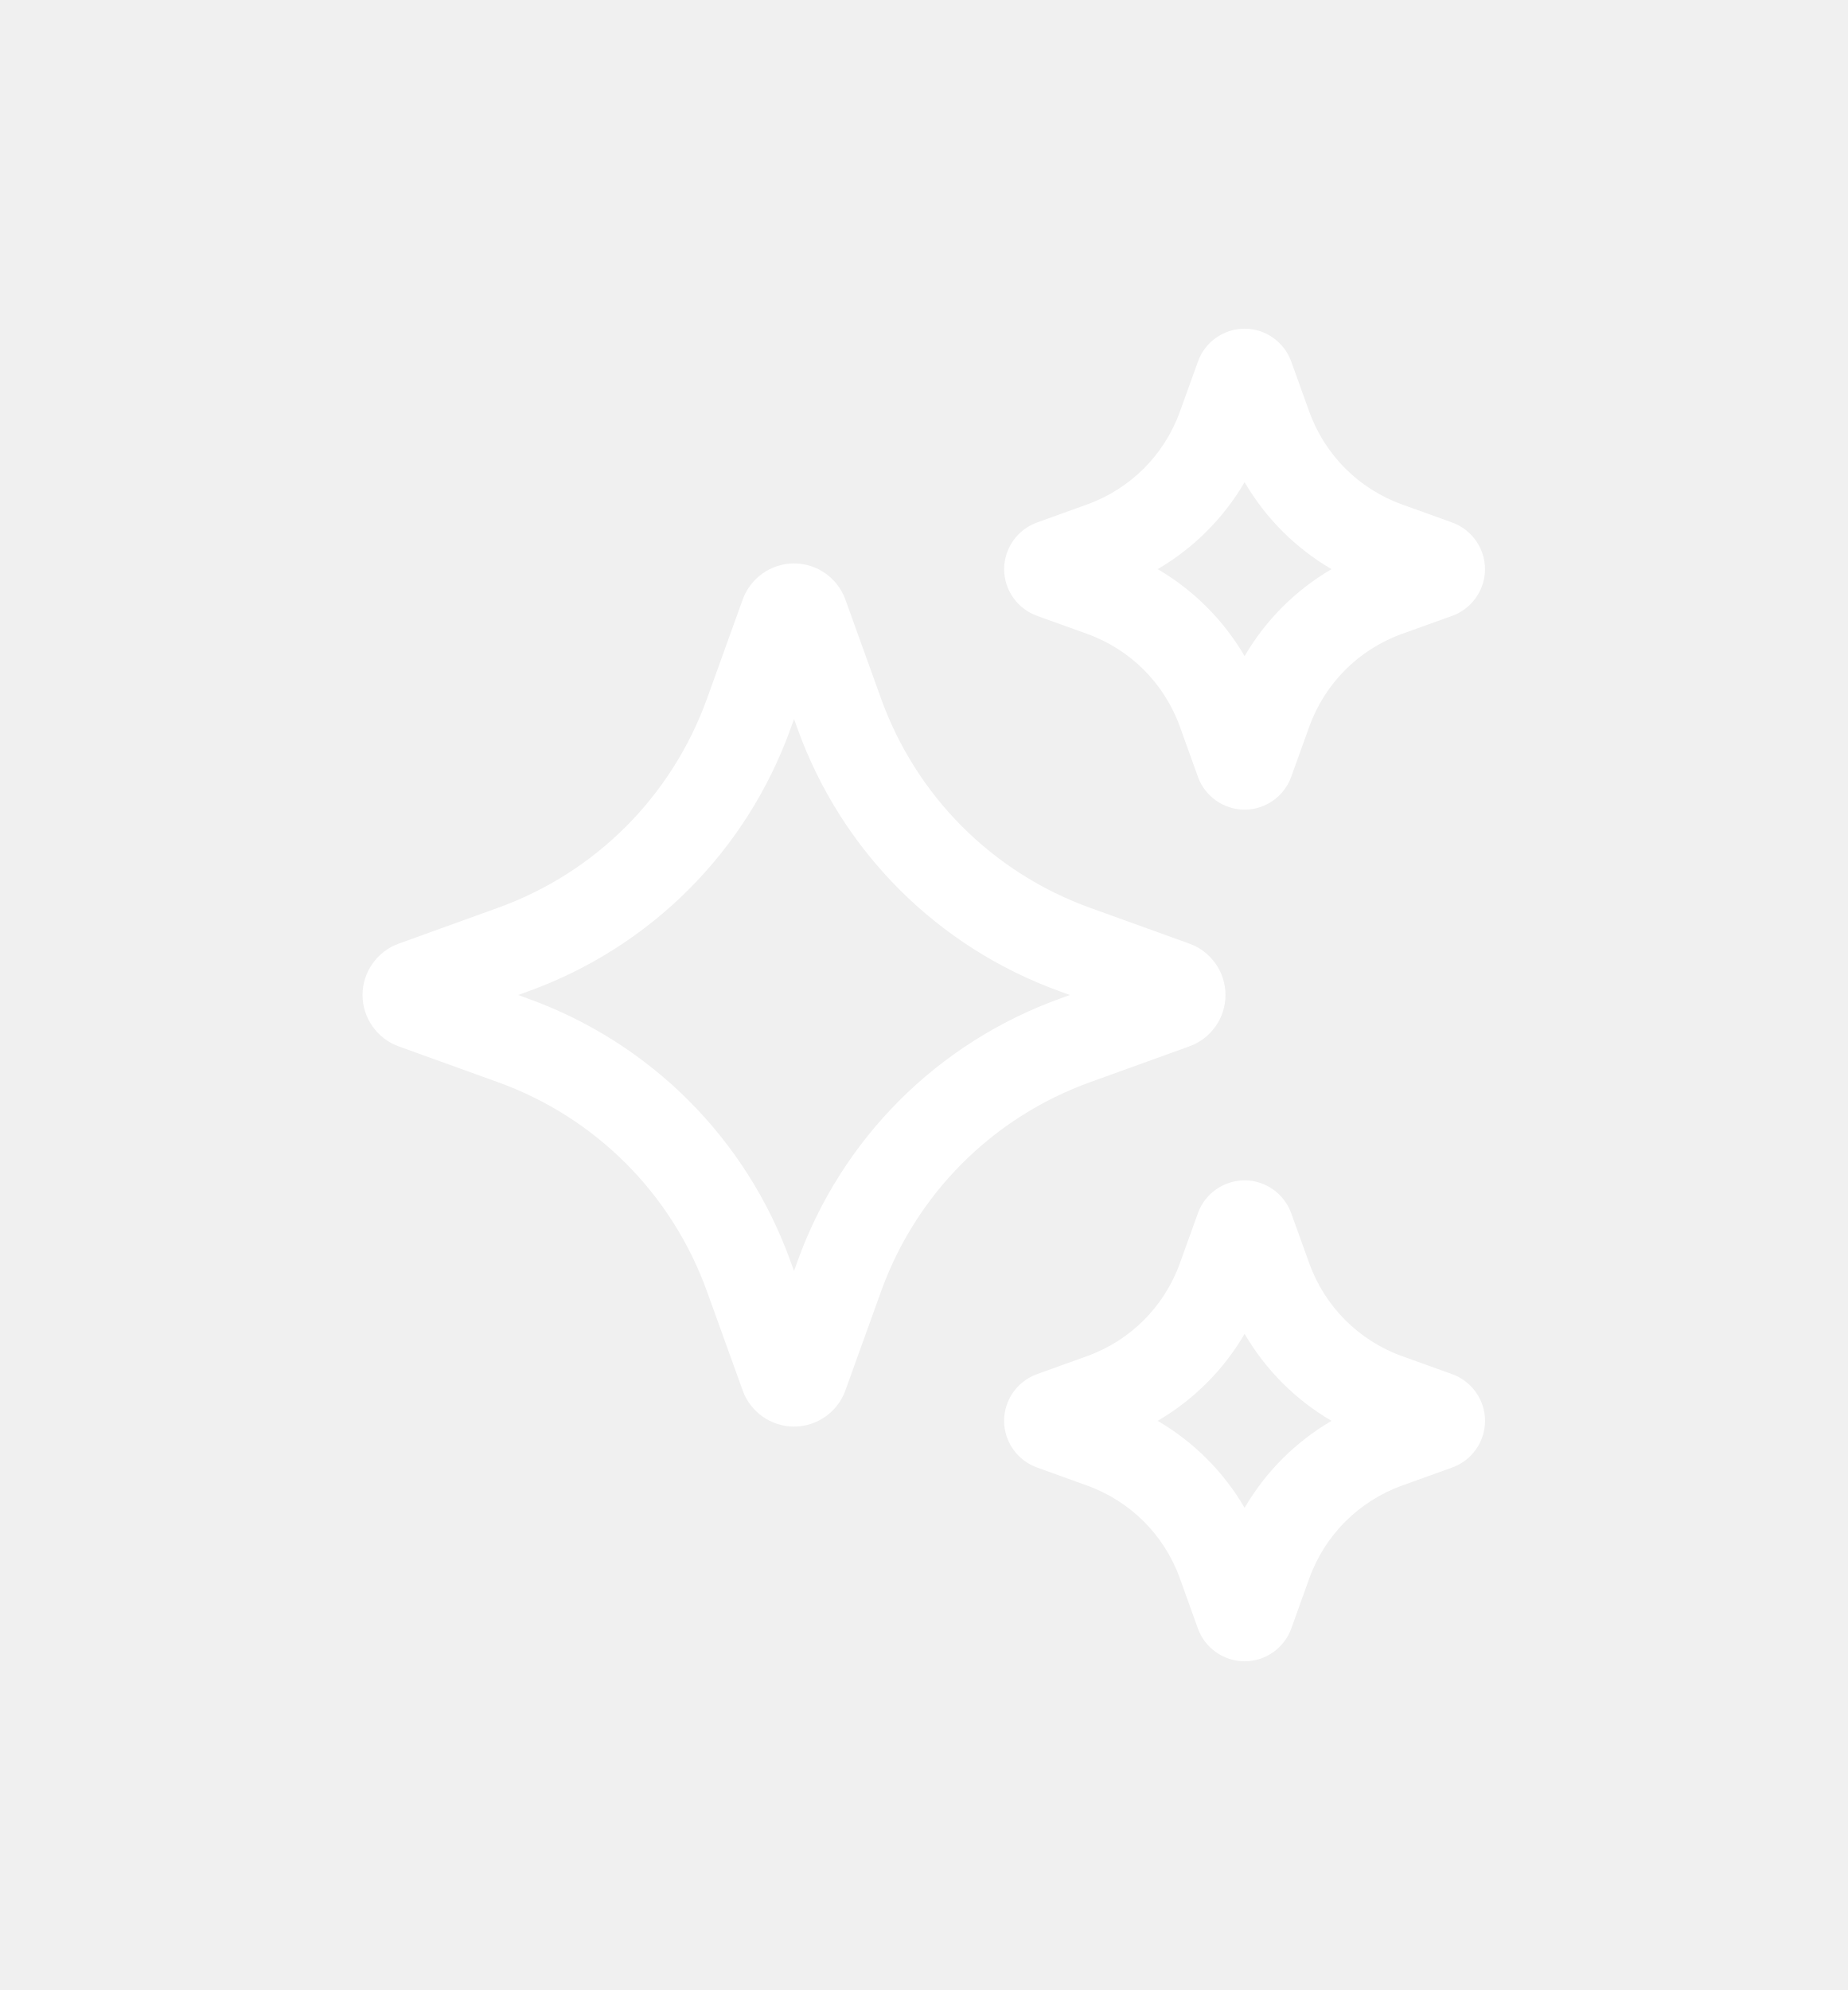
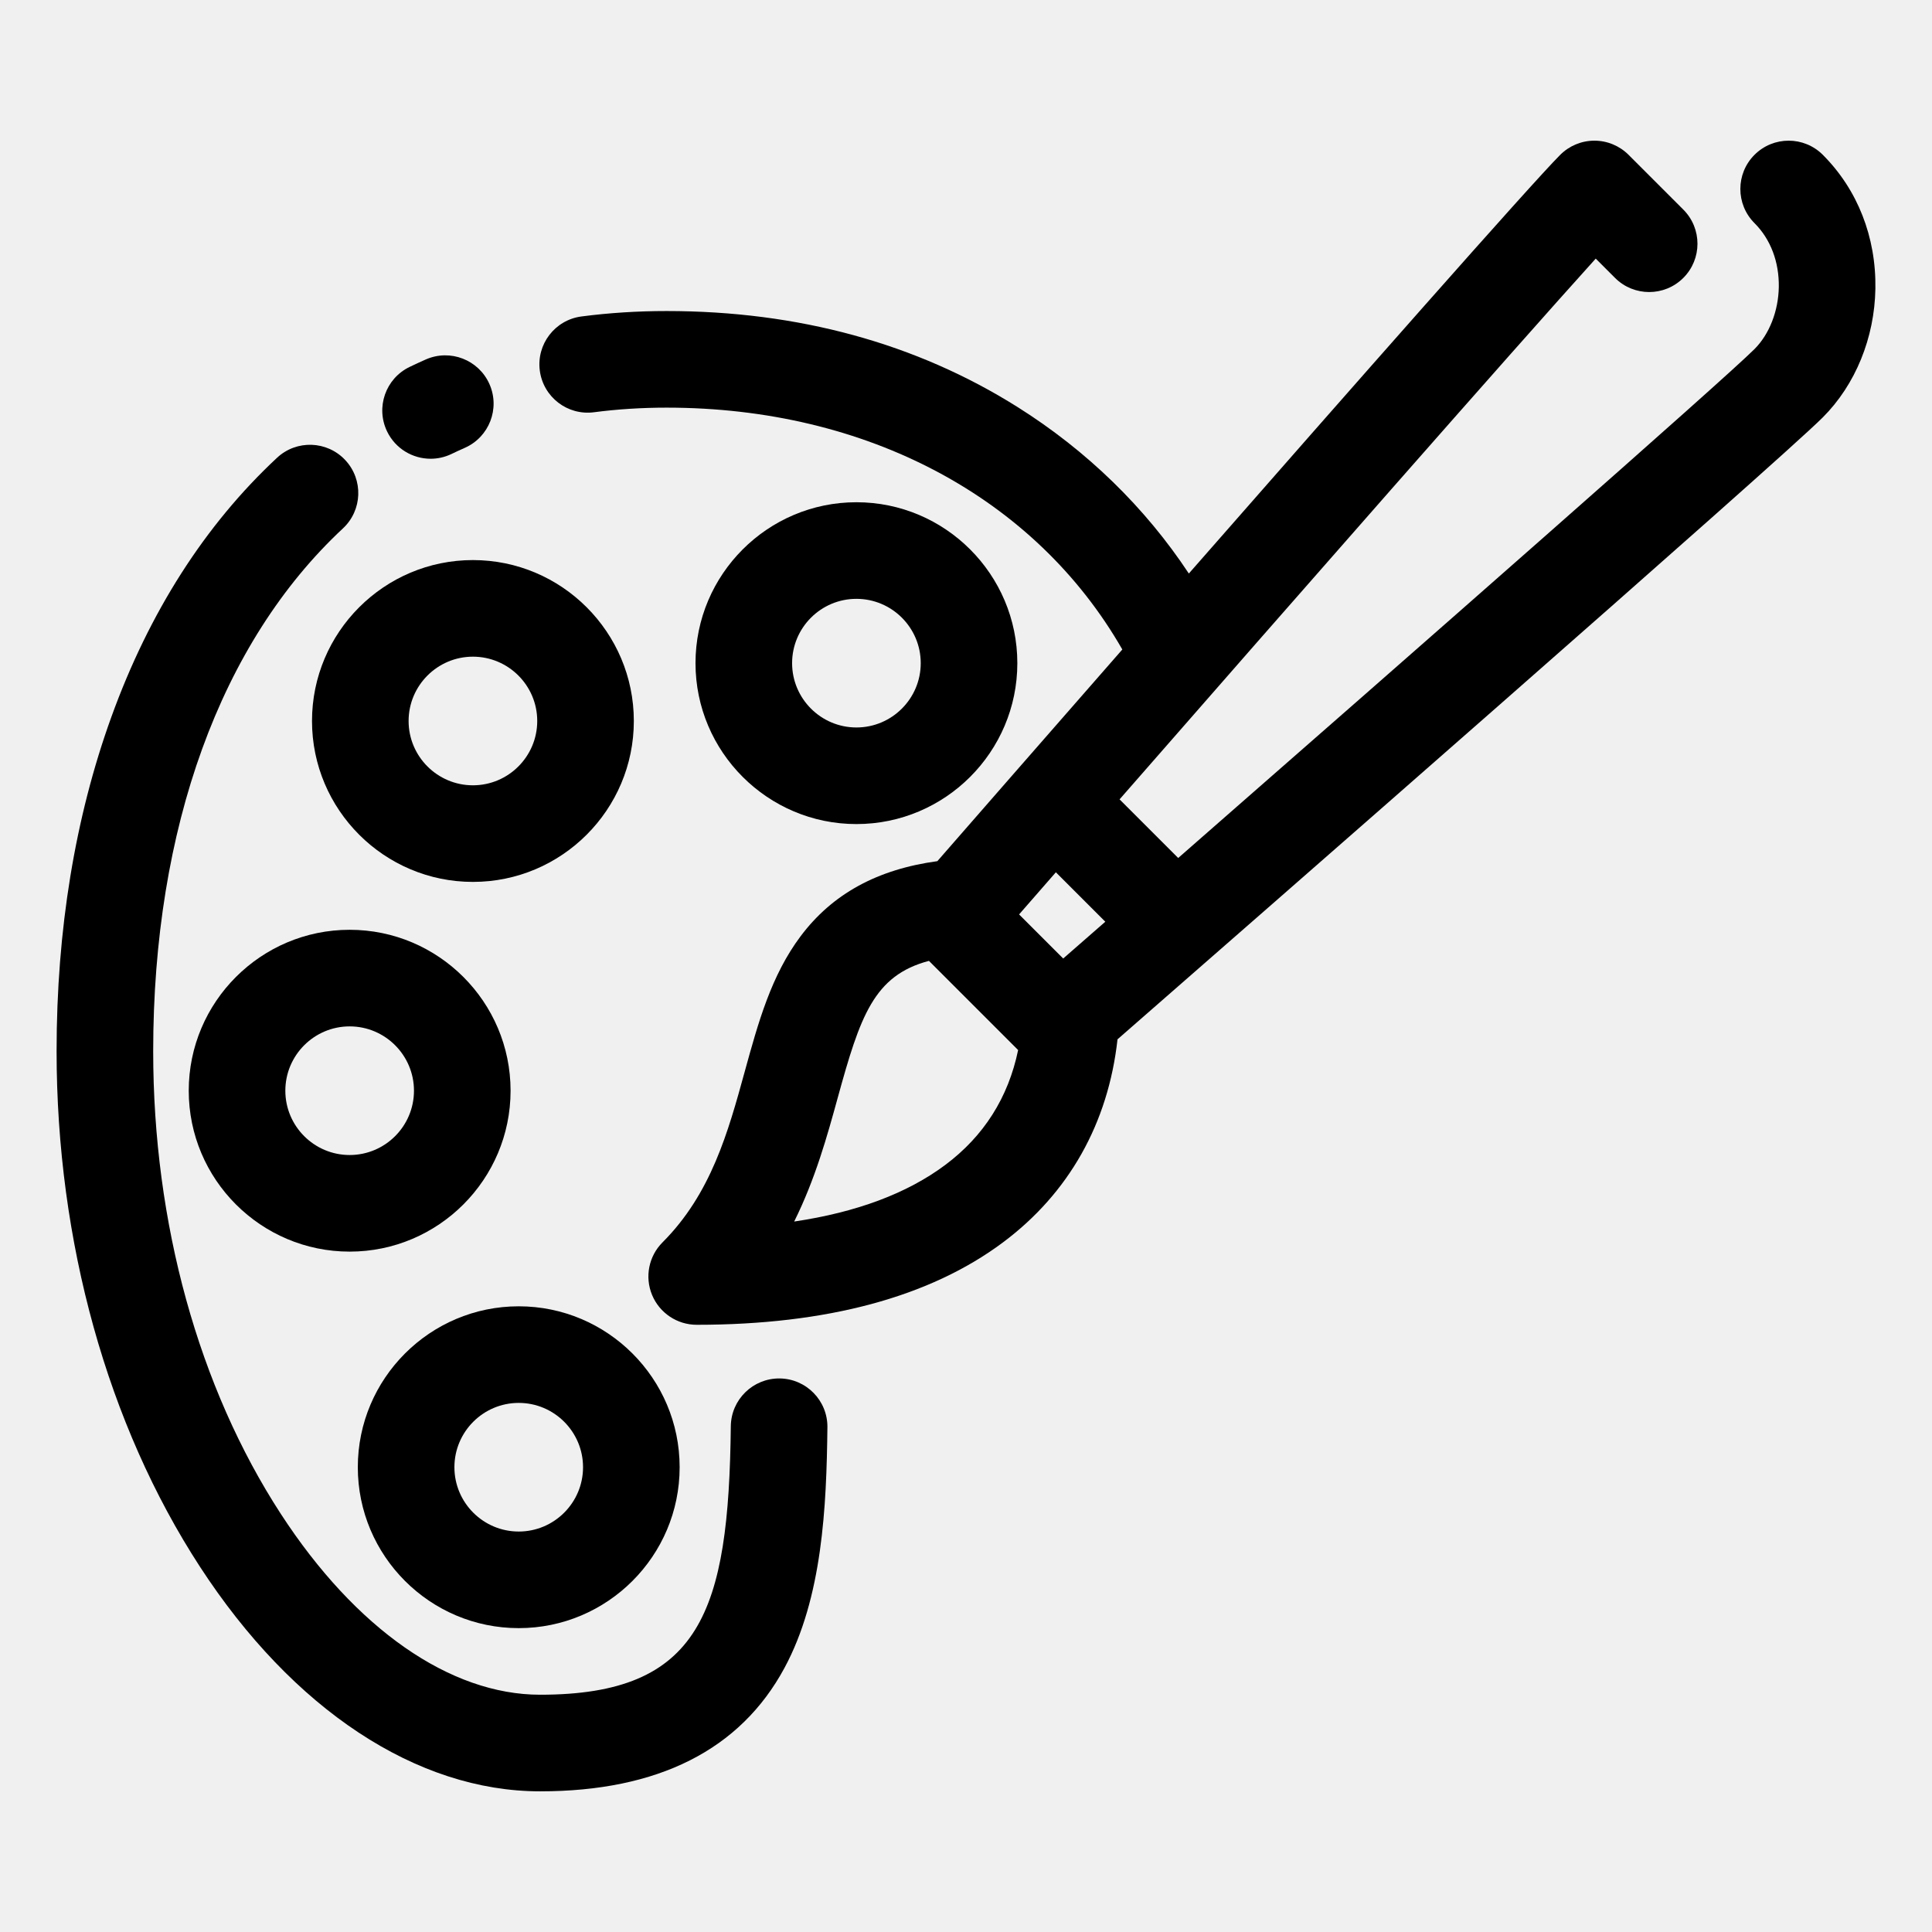
- <svg xmlns="http://www.w3.org/2000/svg" width="52" height="56" viewBox="0 0 52 56" fill="none">
-   <path d="M33.475 29.445C34.084 29.227 34.492 28.646 34.492 28C34.492 27.354 34.084 26.773 33.477 26.555L30.69 25.55C27.938 24.559 25.79 22.41 24.797 19.657L23.793 16.87C23.574 16.264 22.994 15.855 22.35 15.855C21.705 15.855 21.124 16.262 20.904 16.87L19.9 19.657C18.907 22.411 16.76 24.559 14.006 25.55L11.221 26.555C10.613 26.774 10.204 27.354 10.204 28C10.204 28.646 10.613 29.226 11.219 29.445L14.006 30.45C16.759 31.441 18.906 33.589 19.899 36.343L20.904 39.131C21.122 39.737 21.704 40.145 22.349 40.145C22.994 40.145 23.575 39.736 23.793 39.13L24.797 36.343C25.789 33.59 27.938 31.442 30.69 30.45L33.475 29.445ZM29.843 28.098C26.386 29.343 23.69 32.039 22.445 35.495L22.348 35.765L22.25 35.495C21.004 32.039 18.308 29.343 14.852 28.098L14.584 28L14.854 27.902C18.31 26.657 21.006 23.961 22.251 20.505L22.349 20.235L22.446 20.505C23.691 23.961 26.387 26.657 29.843 27.902L30.113 28L29.843 28.098Z" fill="white" />
-   <path d="M29.185 17.329L30.596 17.837C31.817 18.277 32.769 19.23 33.209 20.45L33.716 21.86C33.915 22.413 34.443 22.784 35.029 22.784C35.615 22.784 36.144 22.413 36.341 21.861L36.85 20.45C37.29 19.229 38.242 18.276 39.462 17.837L40.875 17.329C41.424 17.13 41.795 16.604 41.796 16.02C41.797 15.436 41.43 14.908 40.875 14.705L39.462 14.196C38.242 13.756 37.29 12.804 36.85 11.584L36.341 10.172C36.142 9.62 35.616 9.25 35.03 9.25C34.443 9.25 33.915 9.621 33.718 10.172L33.209 11.584C32.769 12.805 31.816 13.756 30.596 14.196L29.181 14.706C28.631 14.906 28.261 15.435 28.262 16.02C28.264 16.605 28.635 17.131 29.185 17.329ZM35.03 13.569C35.623 14.584 36.464 15.425 37.477 16.016C36.462 16.609 35.621 17.45 35.03 18.464C34.438 17.45 33.596 16.608 32.583 16.016C33.596 15.424 34.438 14.582 35.03 13.569Z" fill="white" />
-   <path d="M40.874 38.671L39.462 38.163C38.242 37.723 37.29 36.77 36.85 35.55L36.341 34.139C36.142 33.588 35.615 33.216 35.029 33.216C34.441 33.216 33.914 33.588 33.716 34.139L33.208 35.55C32.767 36.771 31.815 37.724 30.595 38.163L29.185 38.67C28.634 38.868 28.262 39.395 28.261 39.98C28.26 40.565 28.629 41.094 29.184 41.295L30.595 41.804C31.816 42.244 32.769 43.195 33.208 44.416L33.715 45.826C33.915 46.379 34.443 46.75 35.03 46.75C35.617 46.75 36.145 46.379 36.343 45.828L36.851 44.416C37.291 43.196 38.244 42.244 39.464 41.804L40.881 41.294C41.43 41.093 41.799 40.565 41.797 39.98C41.796 39.395 41.424 38.87 40.874 38.671ZM35.03 42.431C34.438 41.416 33.596 40.575 32.583 39.984C33.596 39.391 34.439 38.55 35.03 37.536C35.623 38.55 36.464 39.393 37.477 39.984C36.464 40.576 35.621 41.418 35.03 42.431Z" fill="white" />
+ <svg xmlns="http://www.w3.org/2000/svg" width="800px" height="800px" viewBox="0 0 800 800" enable-background="new 0 0 800 800" id="GUIDE" version="1.1" xml:space="preserve">
+   <g>
+     <path d="M776.557,119.544c0.357-21.353-7.375-41.042-21.771-55.438c-7.812-7.81-20.475-7.81-28.285,0.001s-7.811,20.474,0,28.284   c6.663,6.662,10.236,16.067,10.063,26.484c-0.166,9.938-3.928,19.534-10.063,25.669c-12.725,12.725-139.57,124.086-238.635,210.734   L463.586,331c72.32-82.747,162.068-185.064,197.172-223.914l7.986,7.987c7.811,7.811,20.475,7.812,28.284,0.002   c7.812-7.81,7.813-20.473,0.003-28.284L674.35,64.108c-3.75-3.751-8.838-5.859-14.142-5.859h-0.001   c-5.305,0-10.391,2.107-14.142,5.857c-12.171,12.17-86.618,96.725-153.792,173.381c-18.065-27.343-42.194-50.865-70.895-68.921   c-41.949-26.391-90.855-39.772-145.362-39.772c-11.991,0-23.854,0.756-35.257,2.249c-10.953,1.434-18.669,11.474-17.236,22.427   c1.434,10.952,11.473,18.668,22.426,17.235c9.689-1.268,19.805-1.911,30.066-1.911c82.994,0,152.612,37.208,188.714,100.146   c-33.688,38.495-62.632,71.651-76.59,87.649c-24.918,3.395-43.511,13.592-56.621,31.078   c-12.189,16.257-17.532,35.673-23.188,56.229c-6.82,24.786-13.872,50.416-33.983,70.526c-5.721,5.72-7.432,14.322-4.336,21.796   s10.389,12.347,18.478,12.347c53.825,0,96.486-11.473,126.799-34.099c27.317-20.391,43.6-49.341,47.45-84.105   c51.533-45.007,273.565-239.051,292.047-257.533C768.281,159.333,776.217,139.911,776.557,119.544z M457.684,381.666   c-6.01,5.251-11.836,10.341-17.438,15.232l-18.261-18.26c4.887-5.601,9.976-11.432,15.226-17.444L457.684,381.666z    M391.361,482.411c-15.732,11.744-36.668,19.57-62.509,23.403c8.793-17.681,13.726-35.608,18.045-51.307   c9.27-33.688,14.916-50.596,37.758-56.63l36.929,36.928C417.518,454.463,407.401,470.438,391.361,482.411z" />
+     <path d="M178.311,189.959c2.913,0,5.872-0.64,8.671-1.989c1.795-0.866,3.639-1.717,5.479-2.528   c10.105-4.461,14.681-16.269,10.22-26.374c-4.461-10.104-16.268-14.68-26.374-10.22c-2.247,0.992-4.5,2.032-6.697,3.091   c-9.949,4.797-14.126,16.752-9.33,26.701C163.728,185.79,170.871,189.959,178.311,189.959z" />
+     <path d="M322.839,570.789c-11.035-0.108-20.099,8.729-20.224,19.773c-0.863,76.887-12.47,111.188-78.964,111.188   c-37.276,0-76.396-27.269-107.328-74.813C82.216,574.51,63.432,506.443,63.432,435.274c0-92.393,27.9-169.269,78.561-216.465   c8.082-7.529,8.53-20.185,1.001-28.267s-20.185-8.53-28.267-1.001c-29.841,27.801-52.93,63.923-68.627,107.363   c-15.042,41.626-22.668,88.181-22.668,138.37c0,78.821,21.083,154.636,59.363,213.476c38.451,59.104,89.792,93.001,140.856,93.001   c48.841,0,82.882-17.187,101.175-51.082c15.706-29.104,17.416-66.701,17.786-99.657   C342.736,579.967,333.884,570.912,322.839,570.789z" />
+     <path d="M421.257,274.597c0-36.74-29.891-66.631-66.631-66.631c-36.741,0-66.633,29.891-66.633,66.631   c0,36.741,29.892,66.633,66.633,66.633C391.366,341.229,421.257,311.338,421.257,274.597z M327.993,274.597   c0-14.685,11.947-26.631,26.633-26.631c14.685,0,26.631,11.946,26.631,26.631c0,14.686-11.946,26.633-26.631,26.633   C339.94,301.229,327.993,289.282,327.993,274.597z" />
+     <path d="M195.826,365.177c36.741,0,66.632-29.891,66.632-66.631c0-36.741-29.891-66.632-66.632-66.632   s-66.632,29.891-66.632,66.632C129.194,335.286,159.085,365.177,195.826,365.177z M195.826,271.914   c14.685,0,26.632,11.947,26.632,26.632s-11.947,26.631-26.632,26.631s-26.632-11.946-26.632-26.631   S181.142,271.914,195.826,271.914z" />
+     <path d="M211.417,451.638c0-36.741-29.891-66.633-66.632-66.633s-66.632,29.892-66.632,66.633c0,36.74,29.891,66.631,66.632,66.631   S211.417,488.378,211.417,451.638z M144.785,478.269c-14.685,0-26.632-11.946-26.632-26.631c0-14.686,11.947-26.633,26.632-26.633   s26.632,11.947,26.632,26.633C171.417,466.322,159.47,478.269,144.785,478.269z" />
+     <path d="M214.792,674.175c36.741,0,66.633-29.891,66.633-66.631s-29.892-66.631-66.633-66.631   c-36.74,0-66.631,29.891-66.631,66.631S178.052,674.175,214.792,674.175z M214.792,580.913c14.686,0,26.633,11.946,26.633,26.631   s-11.947,26.631-26.633,26.631c-14.684,0-26.631-11.946-26.631-26.631S200.108,580.913,214.792,580.913z" />
+   </g>
</svg>
